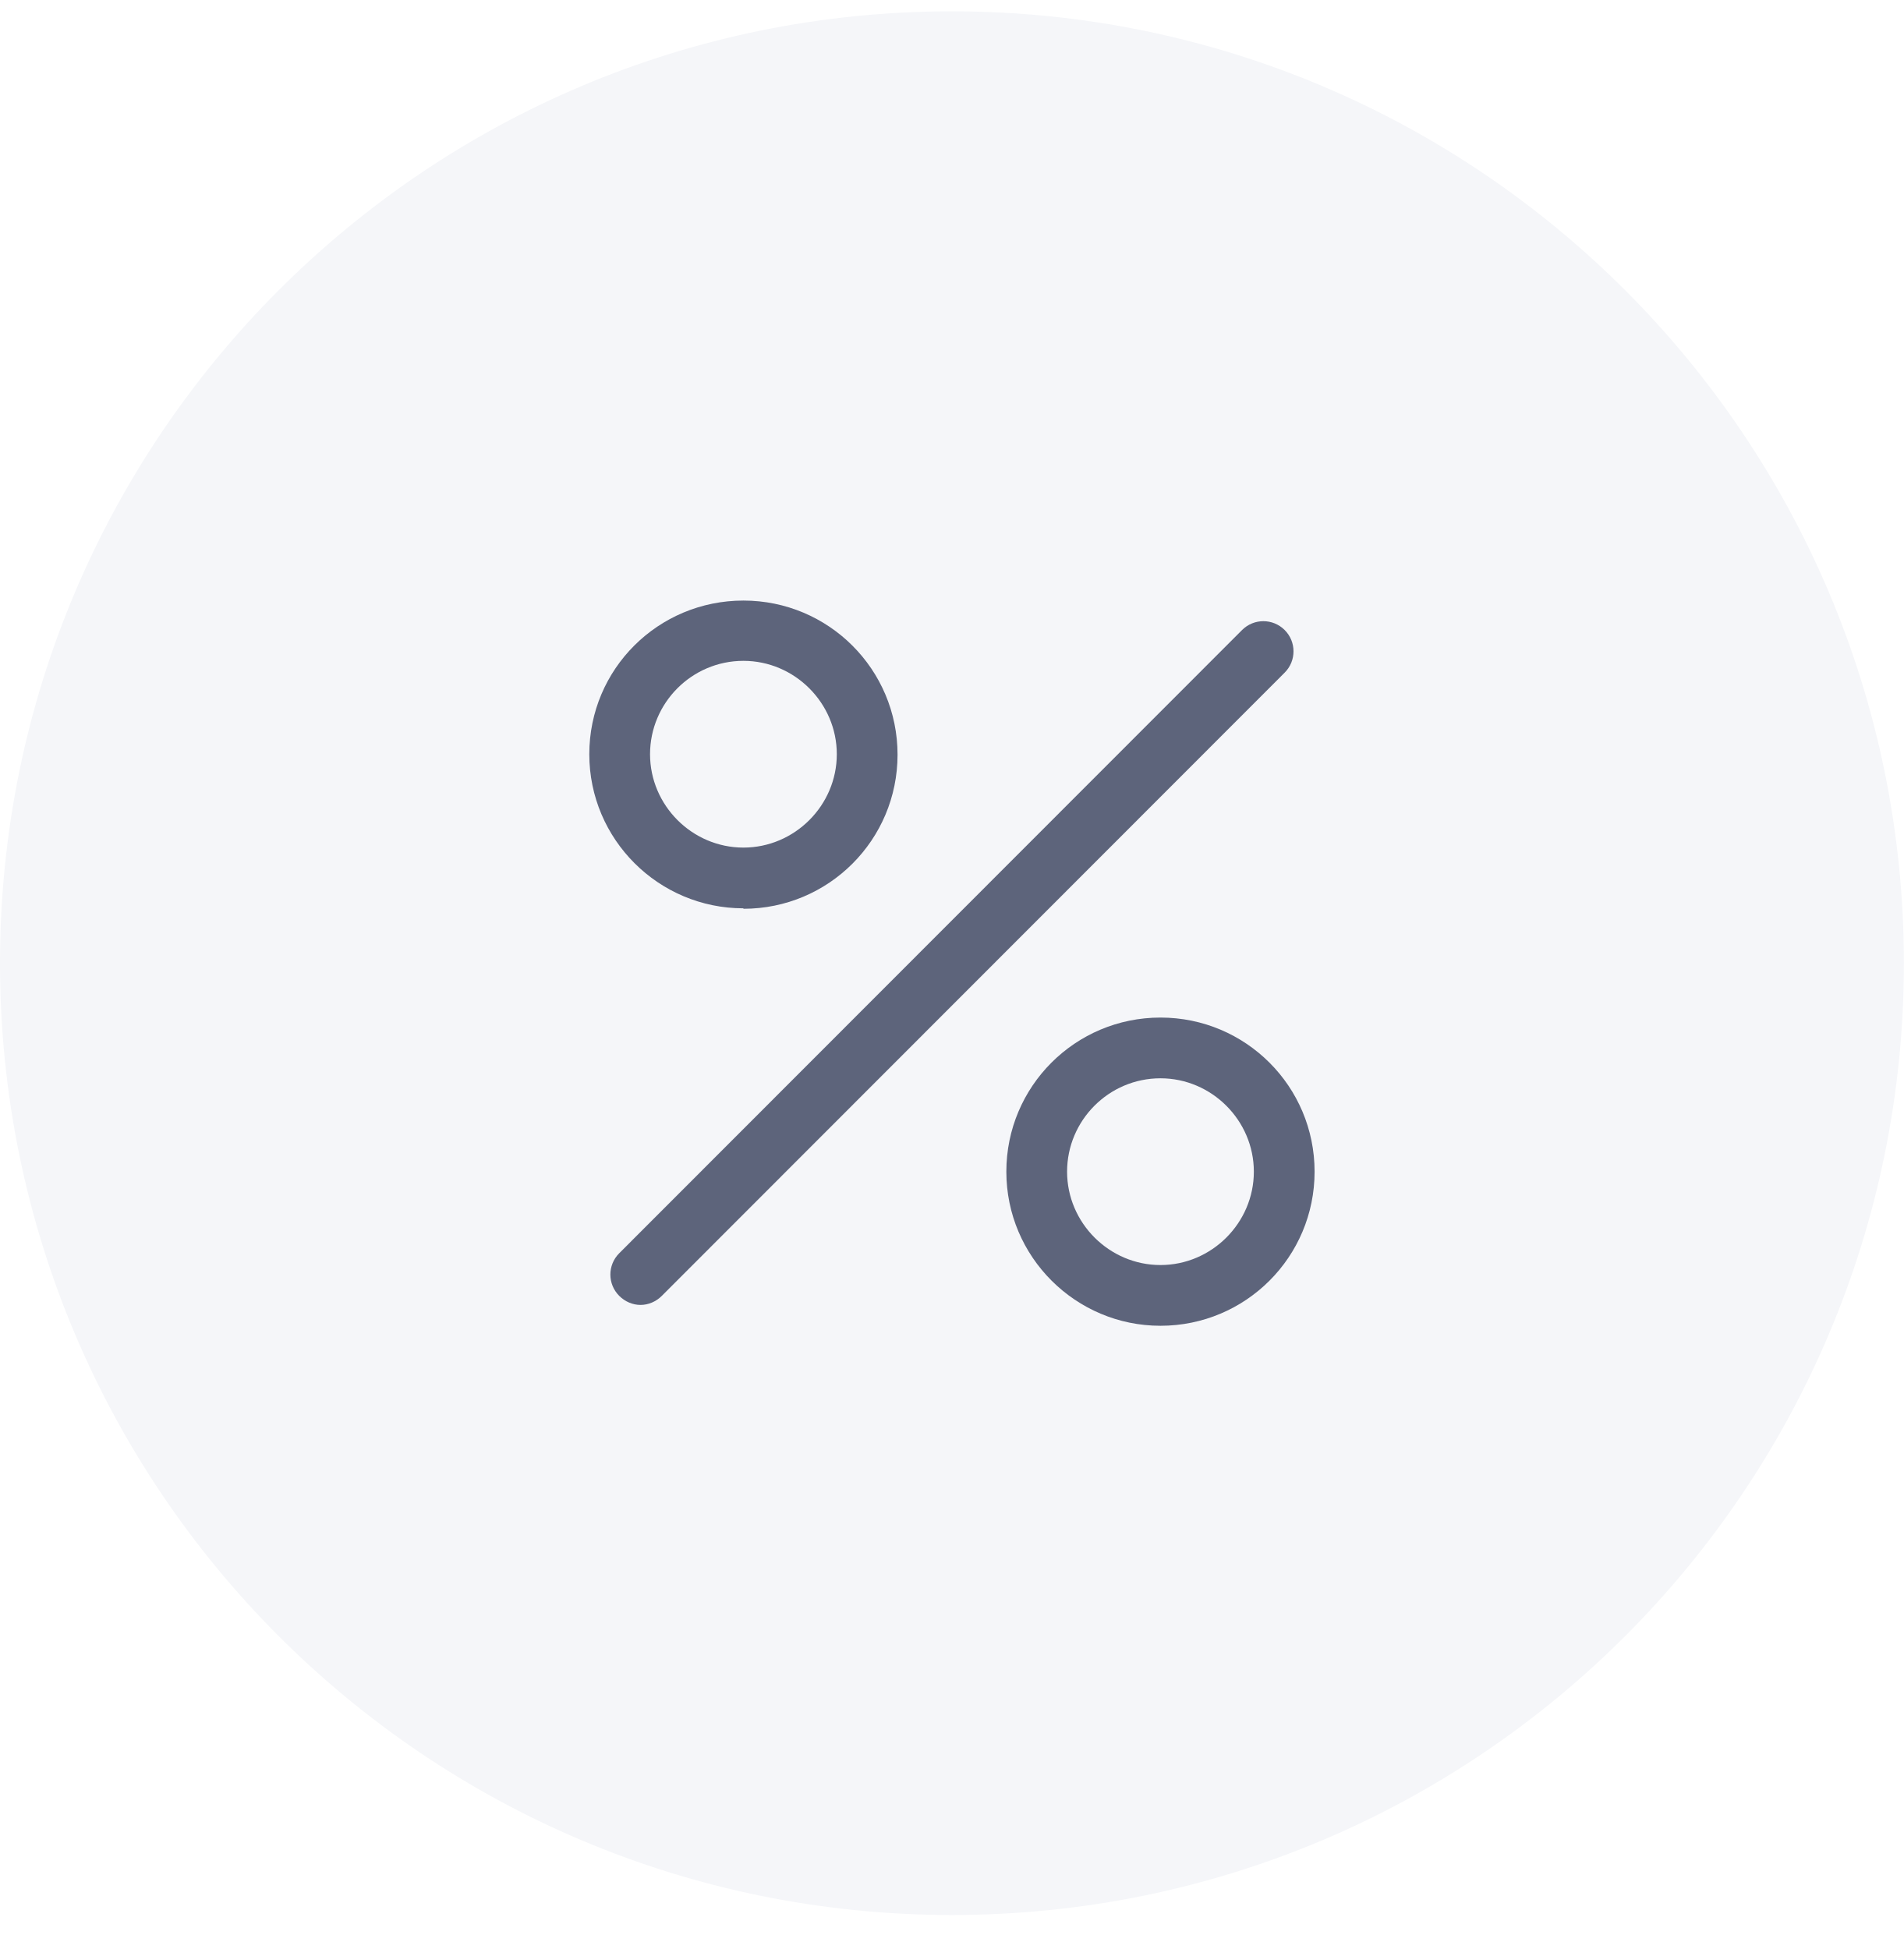
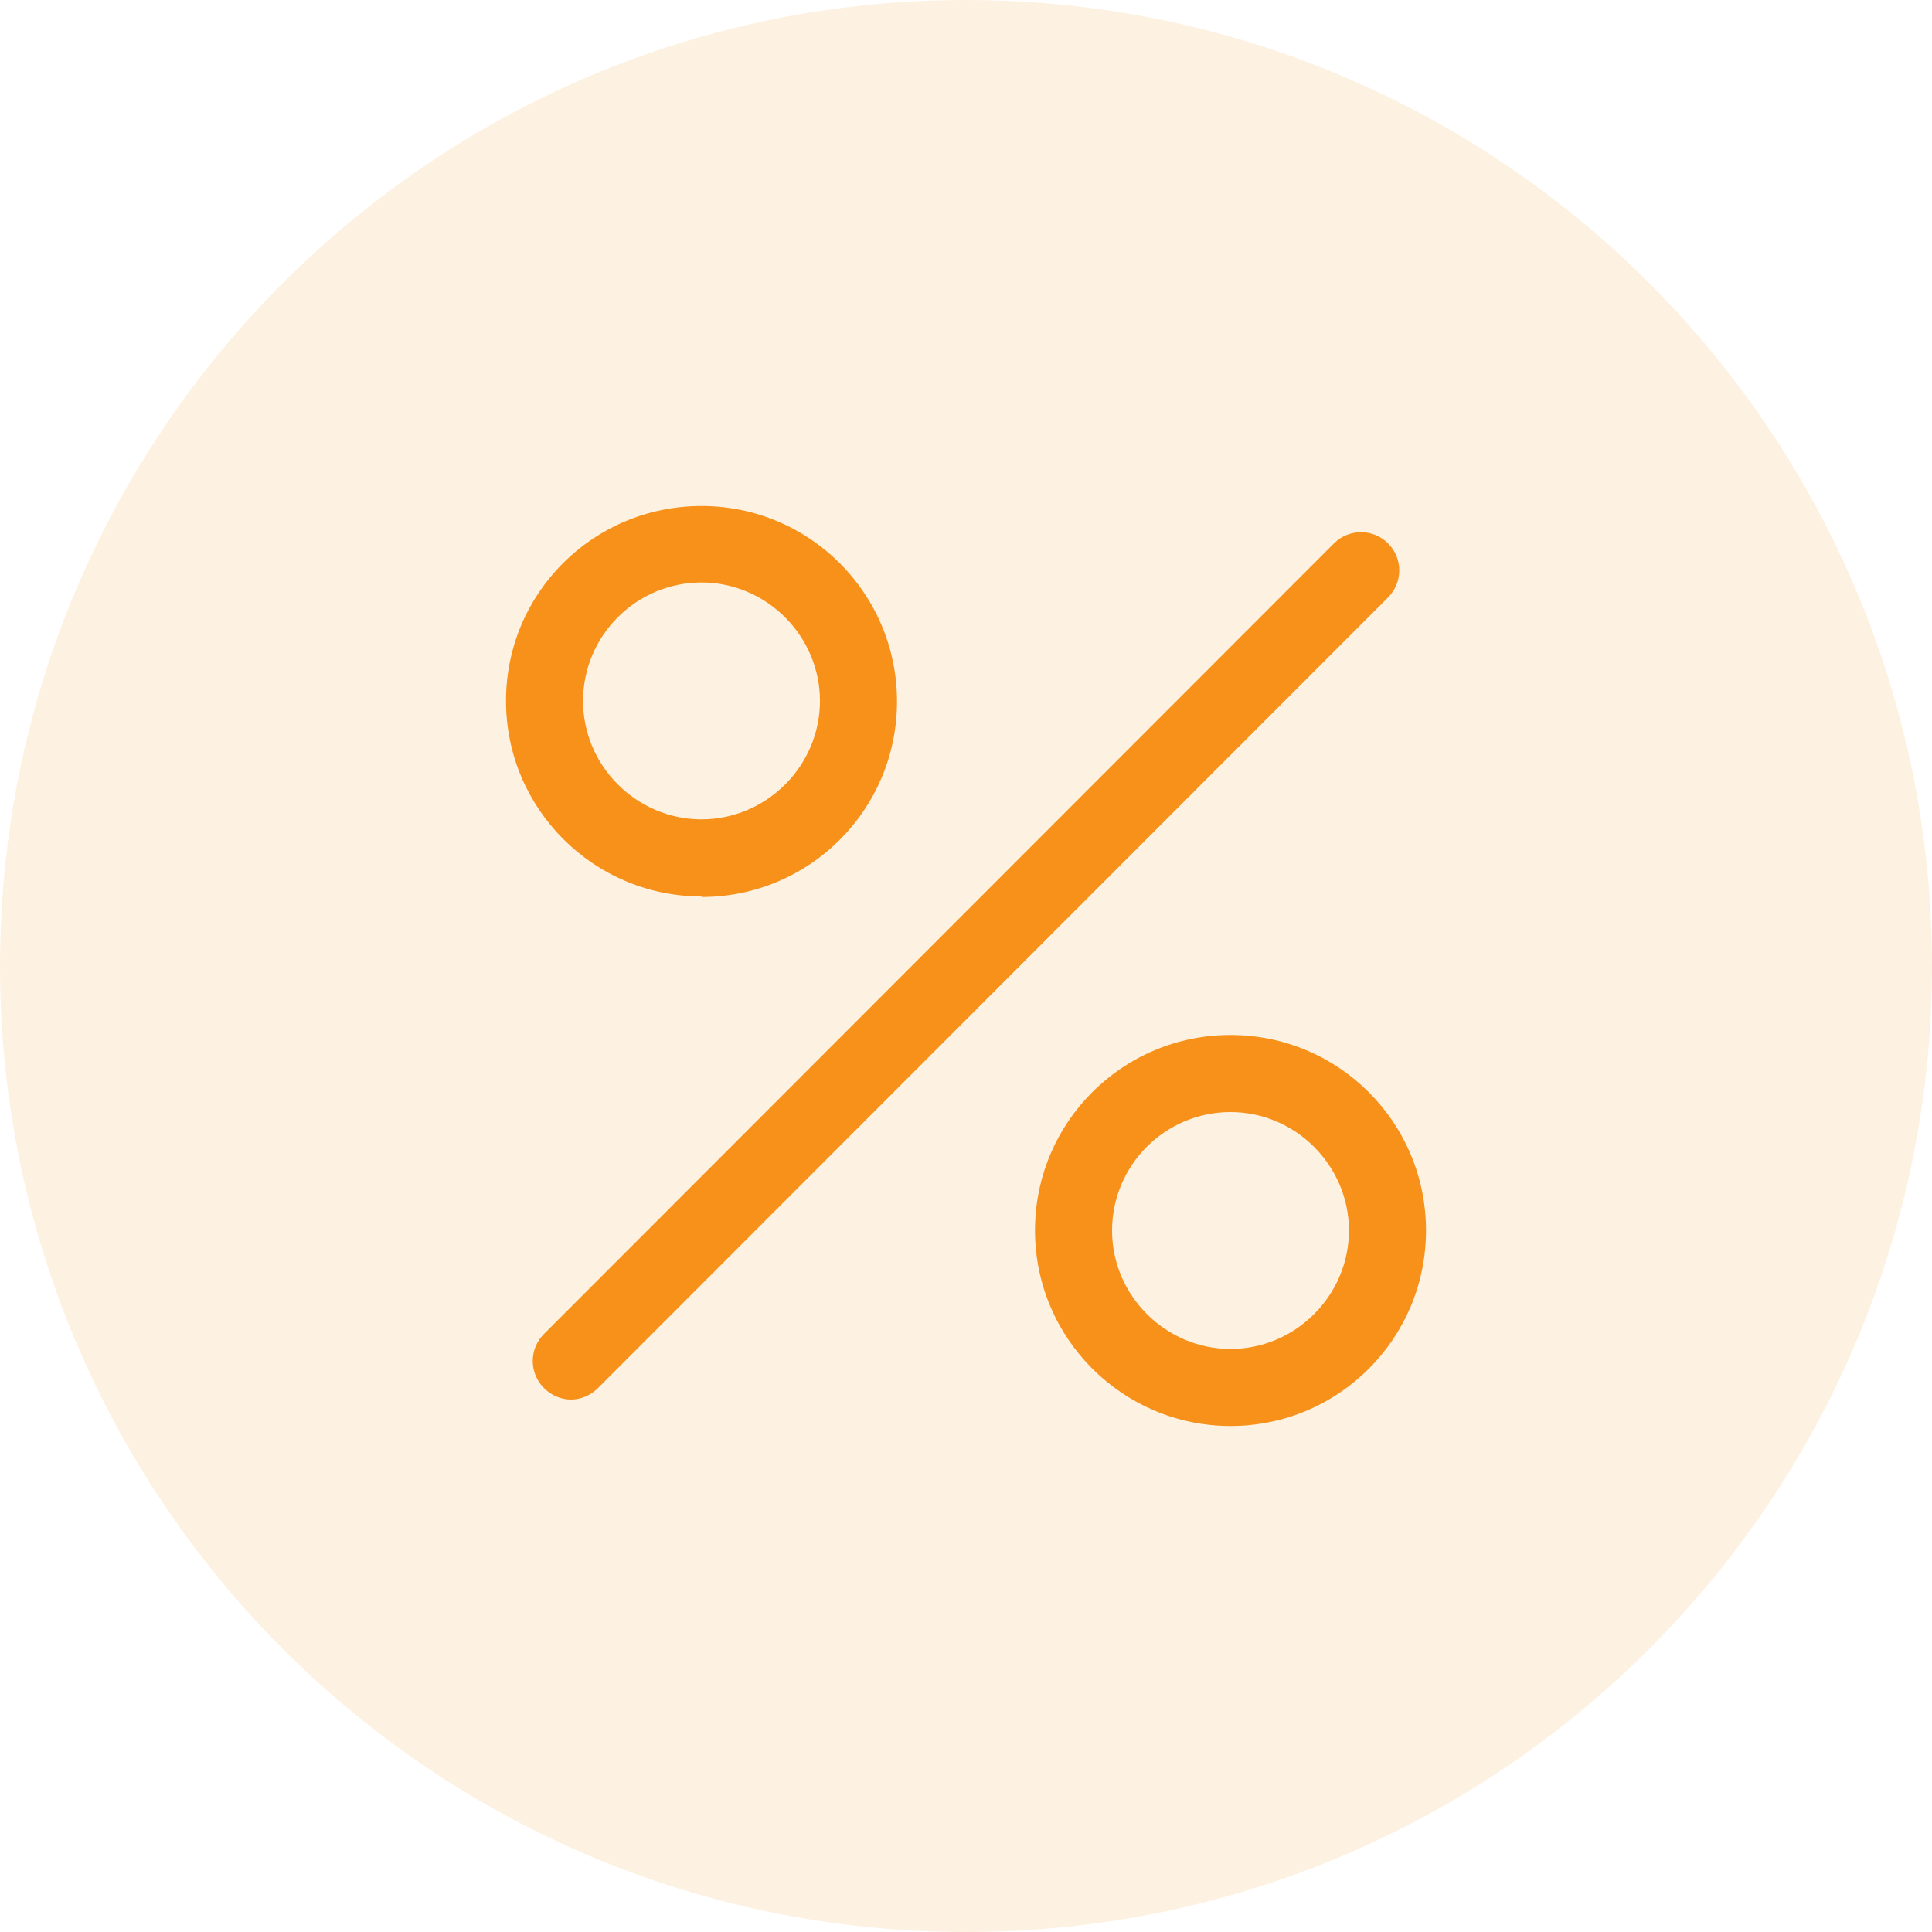
- <svg xmlns="http://www.w3.org/2000/svg" width="42" height="43" viewBox="0 0 42 43" fill="none">
-   <circle cx="21" cy="21.25" r="21" fill="#F5F6F9" />
-   <path d="M16.4 20.04C14.53 20.04 13 18.52 13 16.64C13 14.76 14.52 13.25 16.4 13.25C18.28 13.25 19.8 14.77 19.8 16.65C19.8 18.53 18.28 20.05 16.4 20.05V20.04ZM16.4 14.58C15.26 14.58 14.34 15.51 14.34 16.64C14.34 17.77 15.27 18.7 16.4 18.7C17.53 18.7 18.46 17.77 18.46 16.64C18.46 15.51 17.53 14.58 16.4 14.58Z" fill="#5D647B" />
-   <path d="M25.6 29.25C23.73 29.25 22.2 27.73 22.2 25.85C22.2 23.97 23.72 22.45 25.6 22.45C27.48 22.45 29 23.97 29 25.85C29 27.73 27.48 29.25 25.6 29.25ZM25.6 23.79C24.46 23.79 23.54 24.72 23.54 25.85C23.54 26.98 24.47 27.91 25.6 27.91C26.73 27.91 27.66 26.98 27.66 25.85C27.66 24.72 26.73 23.79 25.6 23.79Z" fill="#5D647B" />
-   <path d="M14.13 28.79C13.96 28.79 13.79 28.72 13.66 28.59C13.4 28.33 13.4 27.91 13.66 27.65L27.4 13.9C27.66 13.64 28.08 13.64 28.34 13.9C28.6 14.16 28.6 14.58 28.34 14.84L14.6 28.59C14.47 28.72 14.3 28.79 14.13 28.79Z" fill="#5D647B" />
+ <svg xmlns="http://www.w3.org/2000/svg" width="42" height="42" viewBox="0 0 42 42" fill="none">
+   <circle cx="21" cy="21" r="21" fill="#FDF2E2" />
+   <path d="M15.25 19.488C12.912 19.488 11 17.587 11 15.238C11 12.887 12.9 11 15.25 11C17.6 11 19.5 12.9 19.5 15.25C19.5 17.6 17.6 19.5 15.25 19.5V19.488ZM15.25 12.662C13.825 12.662 12.675 13.825 12.675 15.238C12.675 16.65 13.838 17.812 15.25 17.812C16.663 17.812 17.825 16.65 17.825 15.238C17.825 13.825 16.663 12.662 15.25 12.662Z" fill="#F7911A" />
+   <path d="M26.75 31C24.413 31 22.5 29.1 22.5 26.75C22.5 24.4 24.4 22.5 26.75 22.5C29.1 22.5 31 24.4 31 26.75C31 29.1 29.1 31 26.75 31ZM26.75 24.175C25.325 24.175 24.175 25.337 24.175 26.75C24.175 28.163 25.337 29.325 26.75 29.325C28.163 29.325 29.325 28.163 29.325 26.75C29.325 25.337 28.163 24.175 26.75 24.175Z" fill="#F7911A" />
+   <path d="M12.412 30.425C12.2 30.425 11.988 30.337 11.825 30.175C11.5 29.85 11.5 29.325 11.825 29L29 11.812C29.325 11.488 29.85 11.488 30.175 11.812C30.5 12.137 30.5 12.662 30.175 12.988L13 30.175C12.838 30.337 12.625 30.425 12.412 30.425Z" fill="#F7911A" />
</svg>
